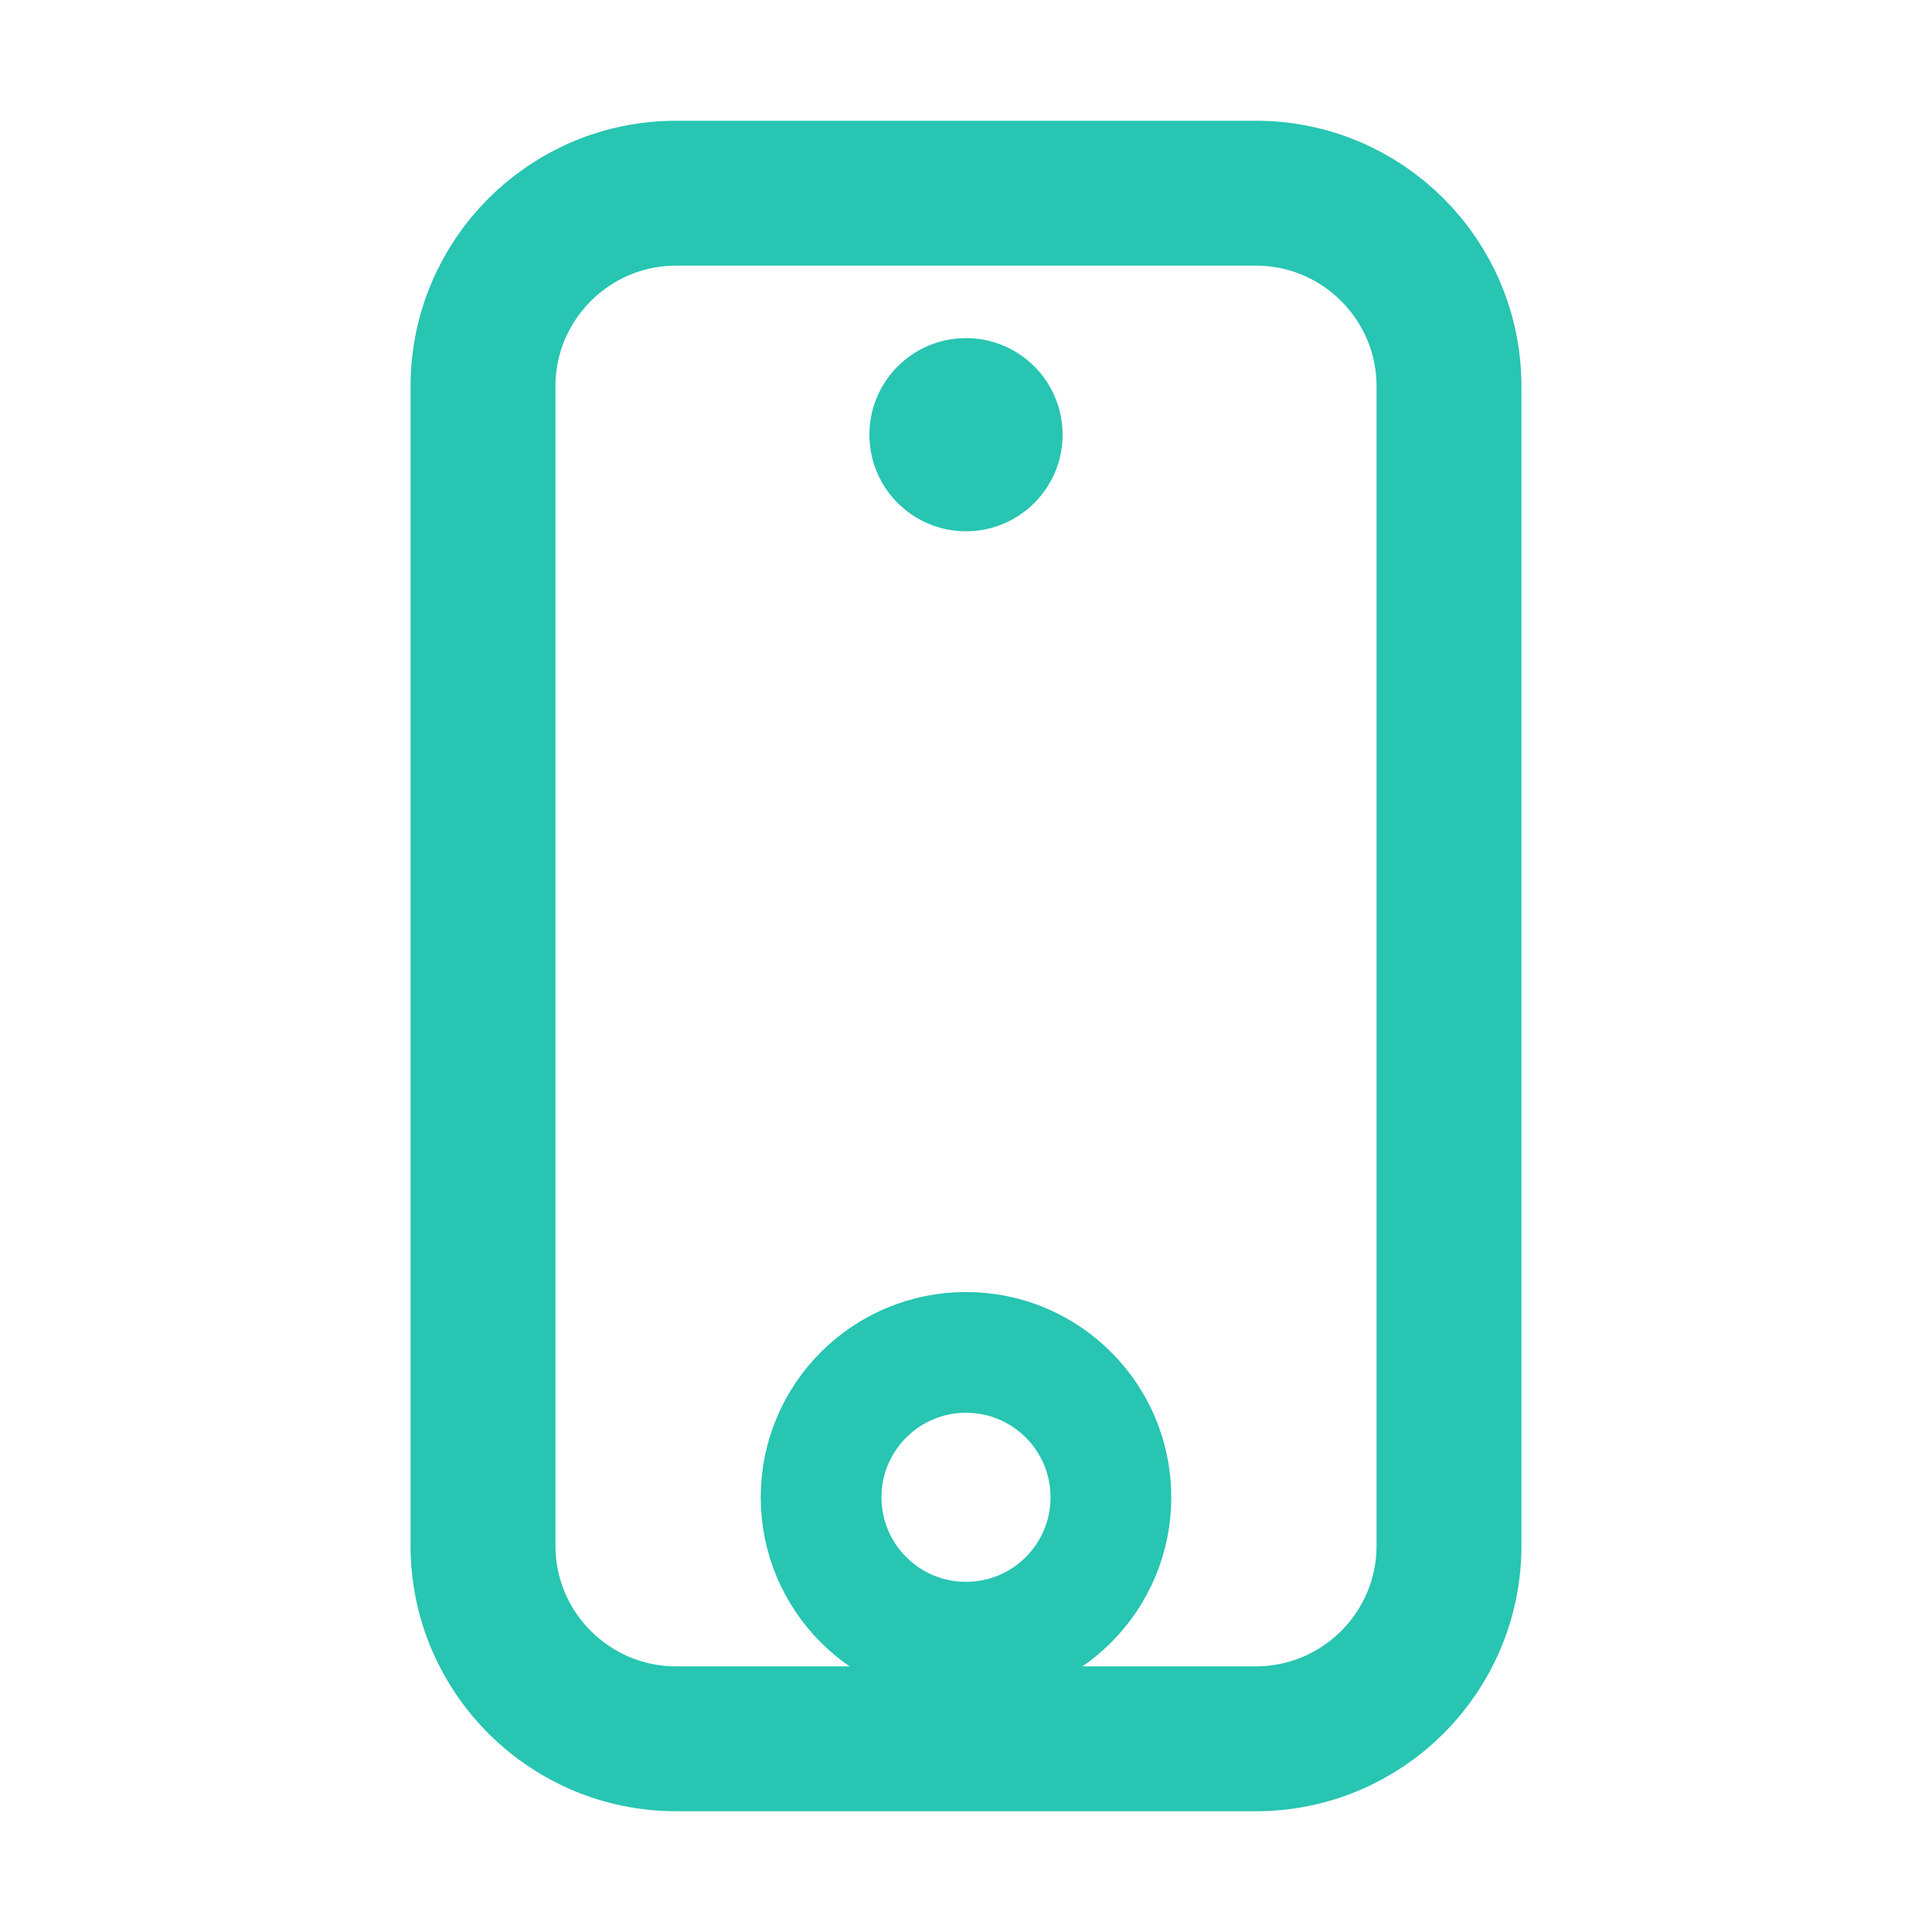
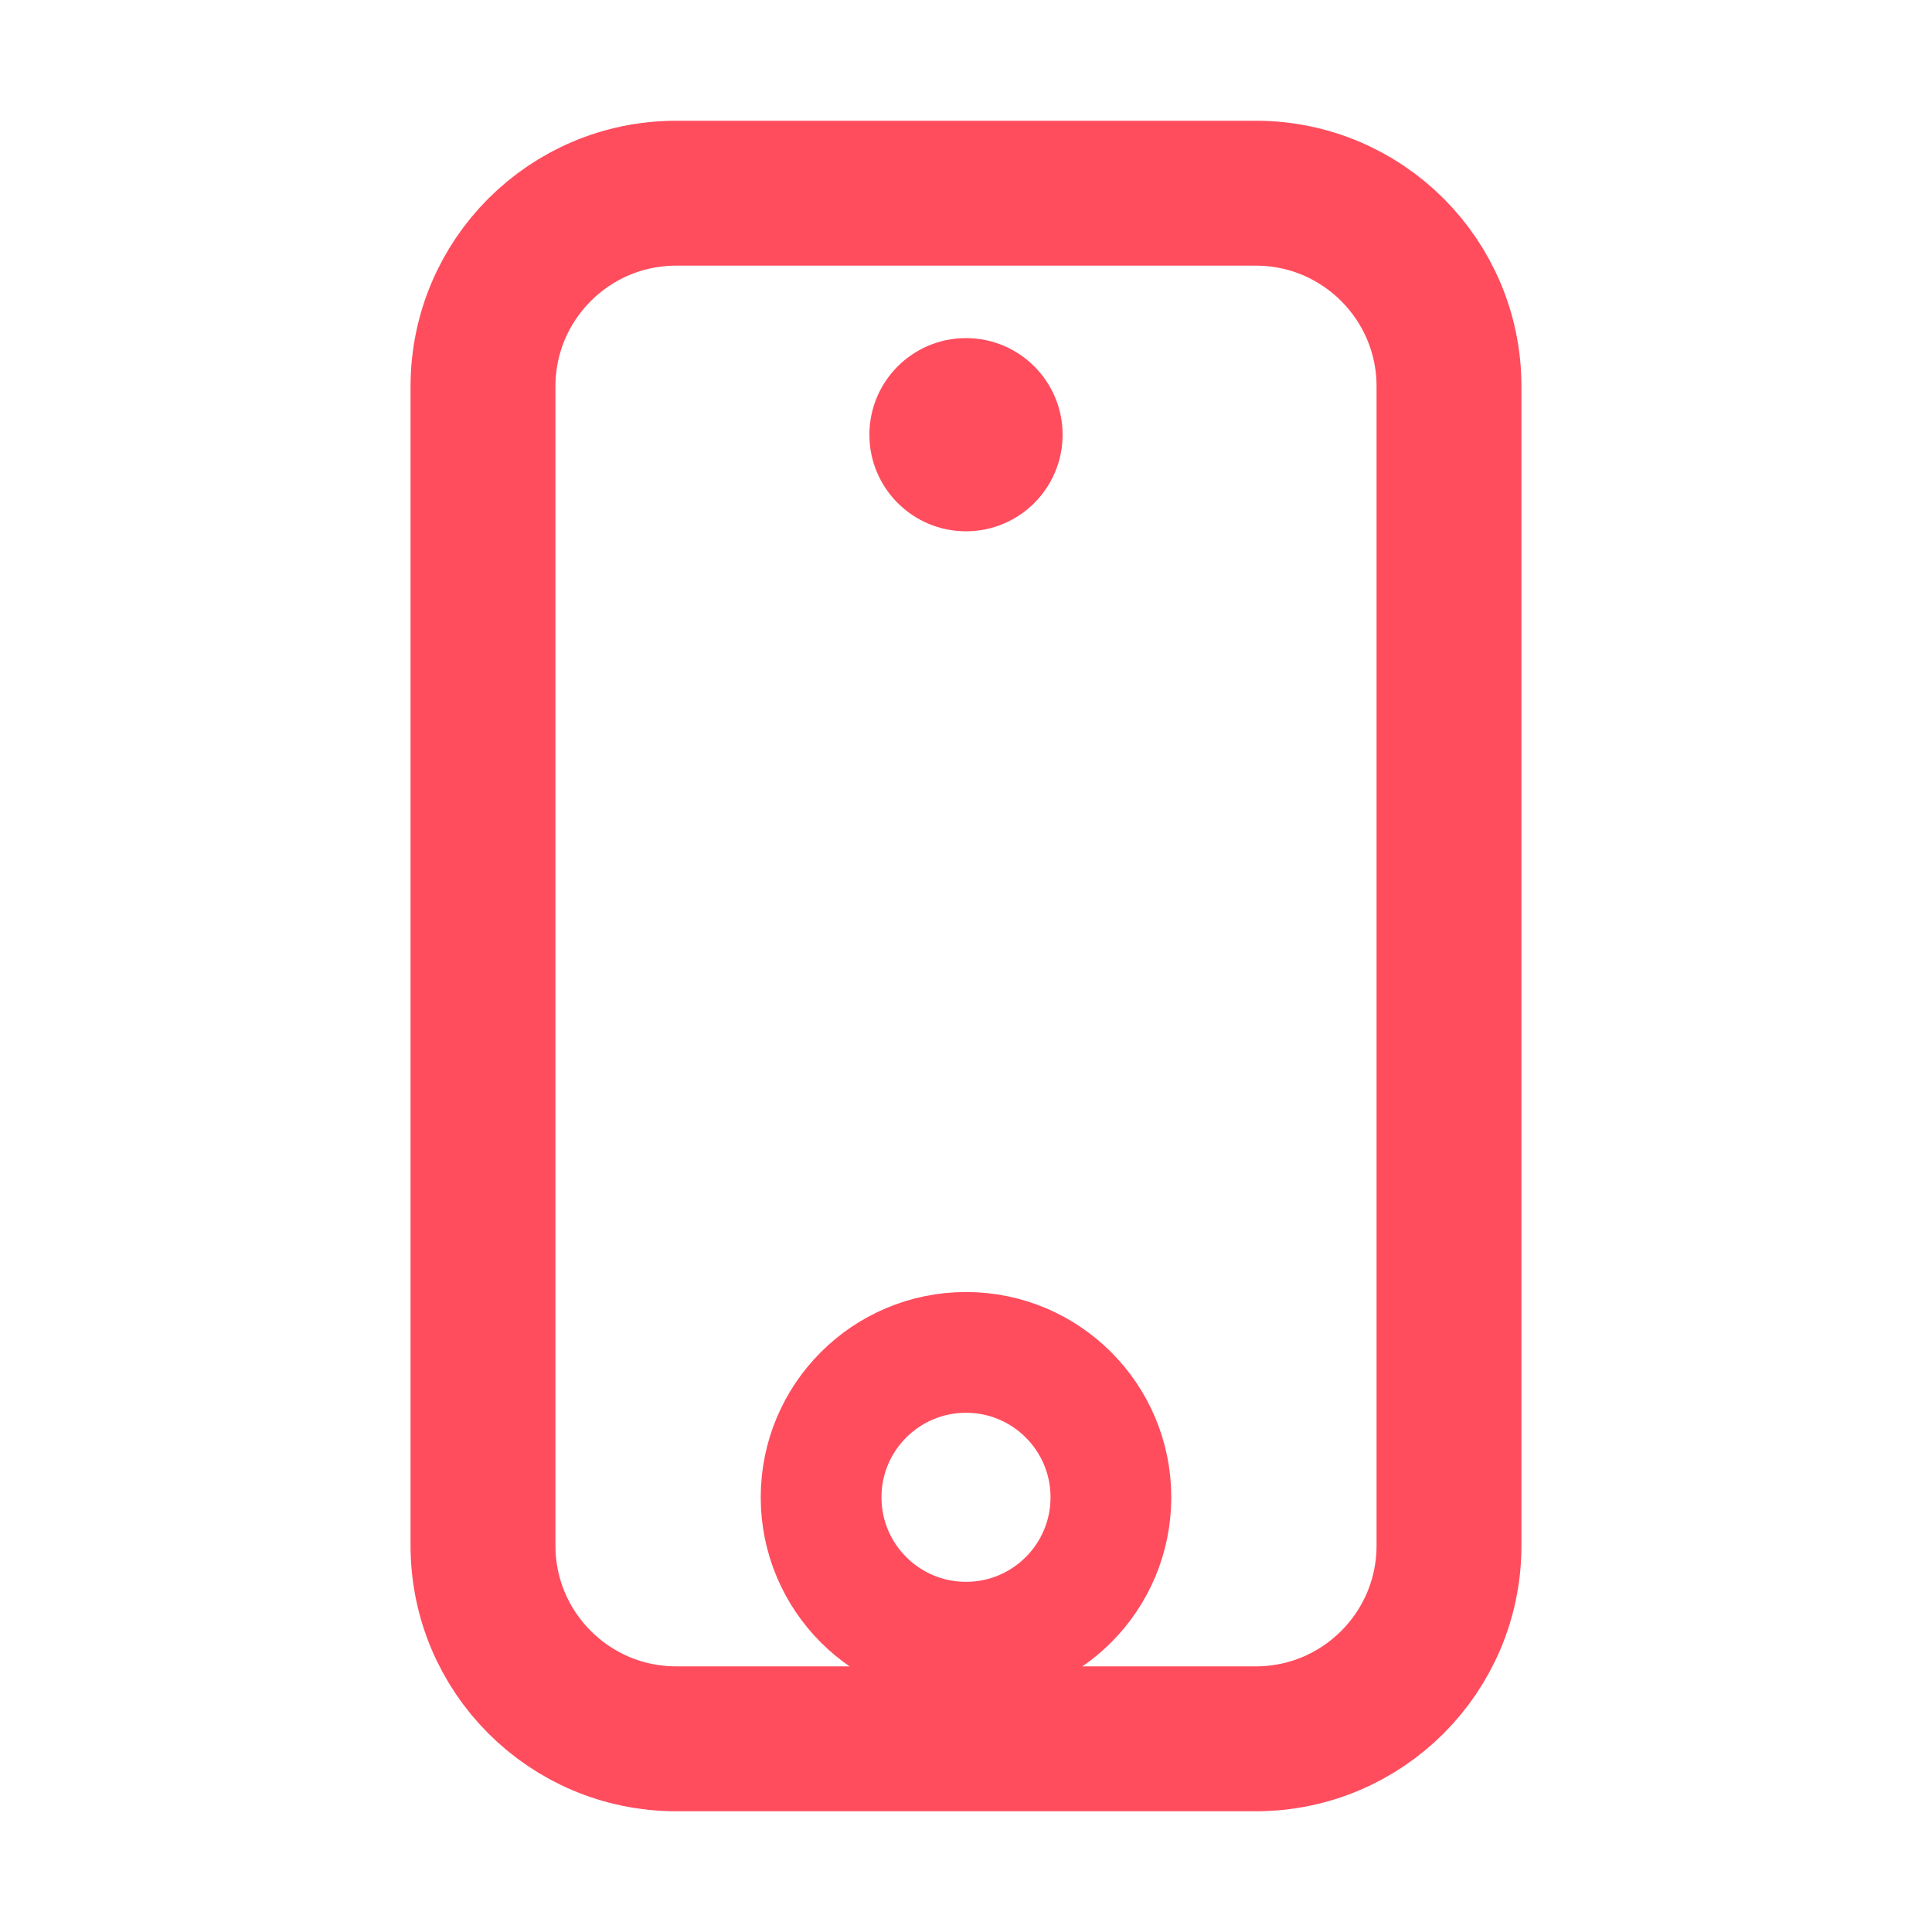
<svg xmlns="http://www.w3.org/2000/svg" width="20" height="20" viewBox="0 0 20 20" fill="none">
-   <rect x="5" y="2" width="10" height="16" rx="2" stroke="#27C5B2" stroke-width="1.5" />
-   <circle cx="10" cy="4.5" r="1" fill="#27C5B2" />
-   <circle cx="10" cy="15.5" r="1.5" stroke="#27C5B2" stroke-width="1.25" />
+   <rect x="5" y="2" width="10" height="16" rx="2" stroke="#FF4D5E" stroke-width="1.5" />
+   <circle cx="10" cy="4.5" r="1" fill="#FF4D5E" />
+   <circle cx="10" cy="15.5" r="1.5" stroke="#FF4D5E" stroke-width="1.25" />
</svg>
